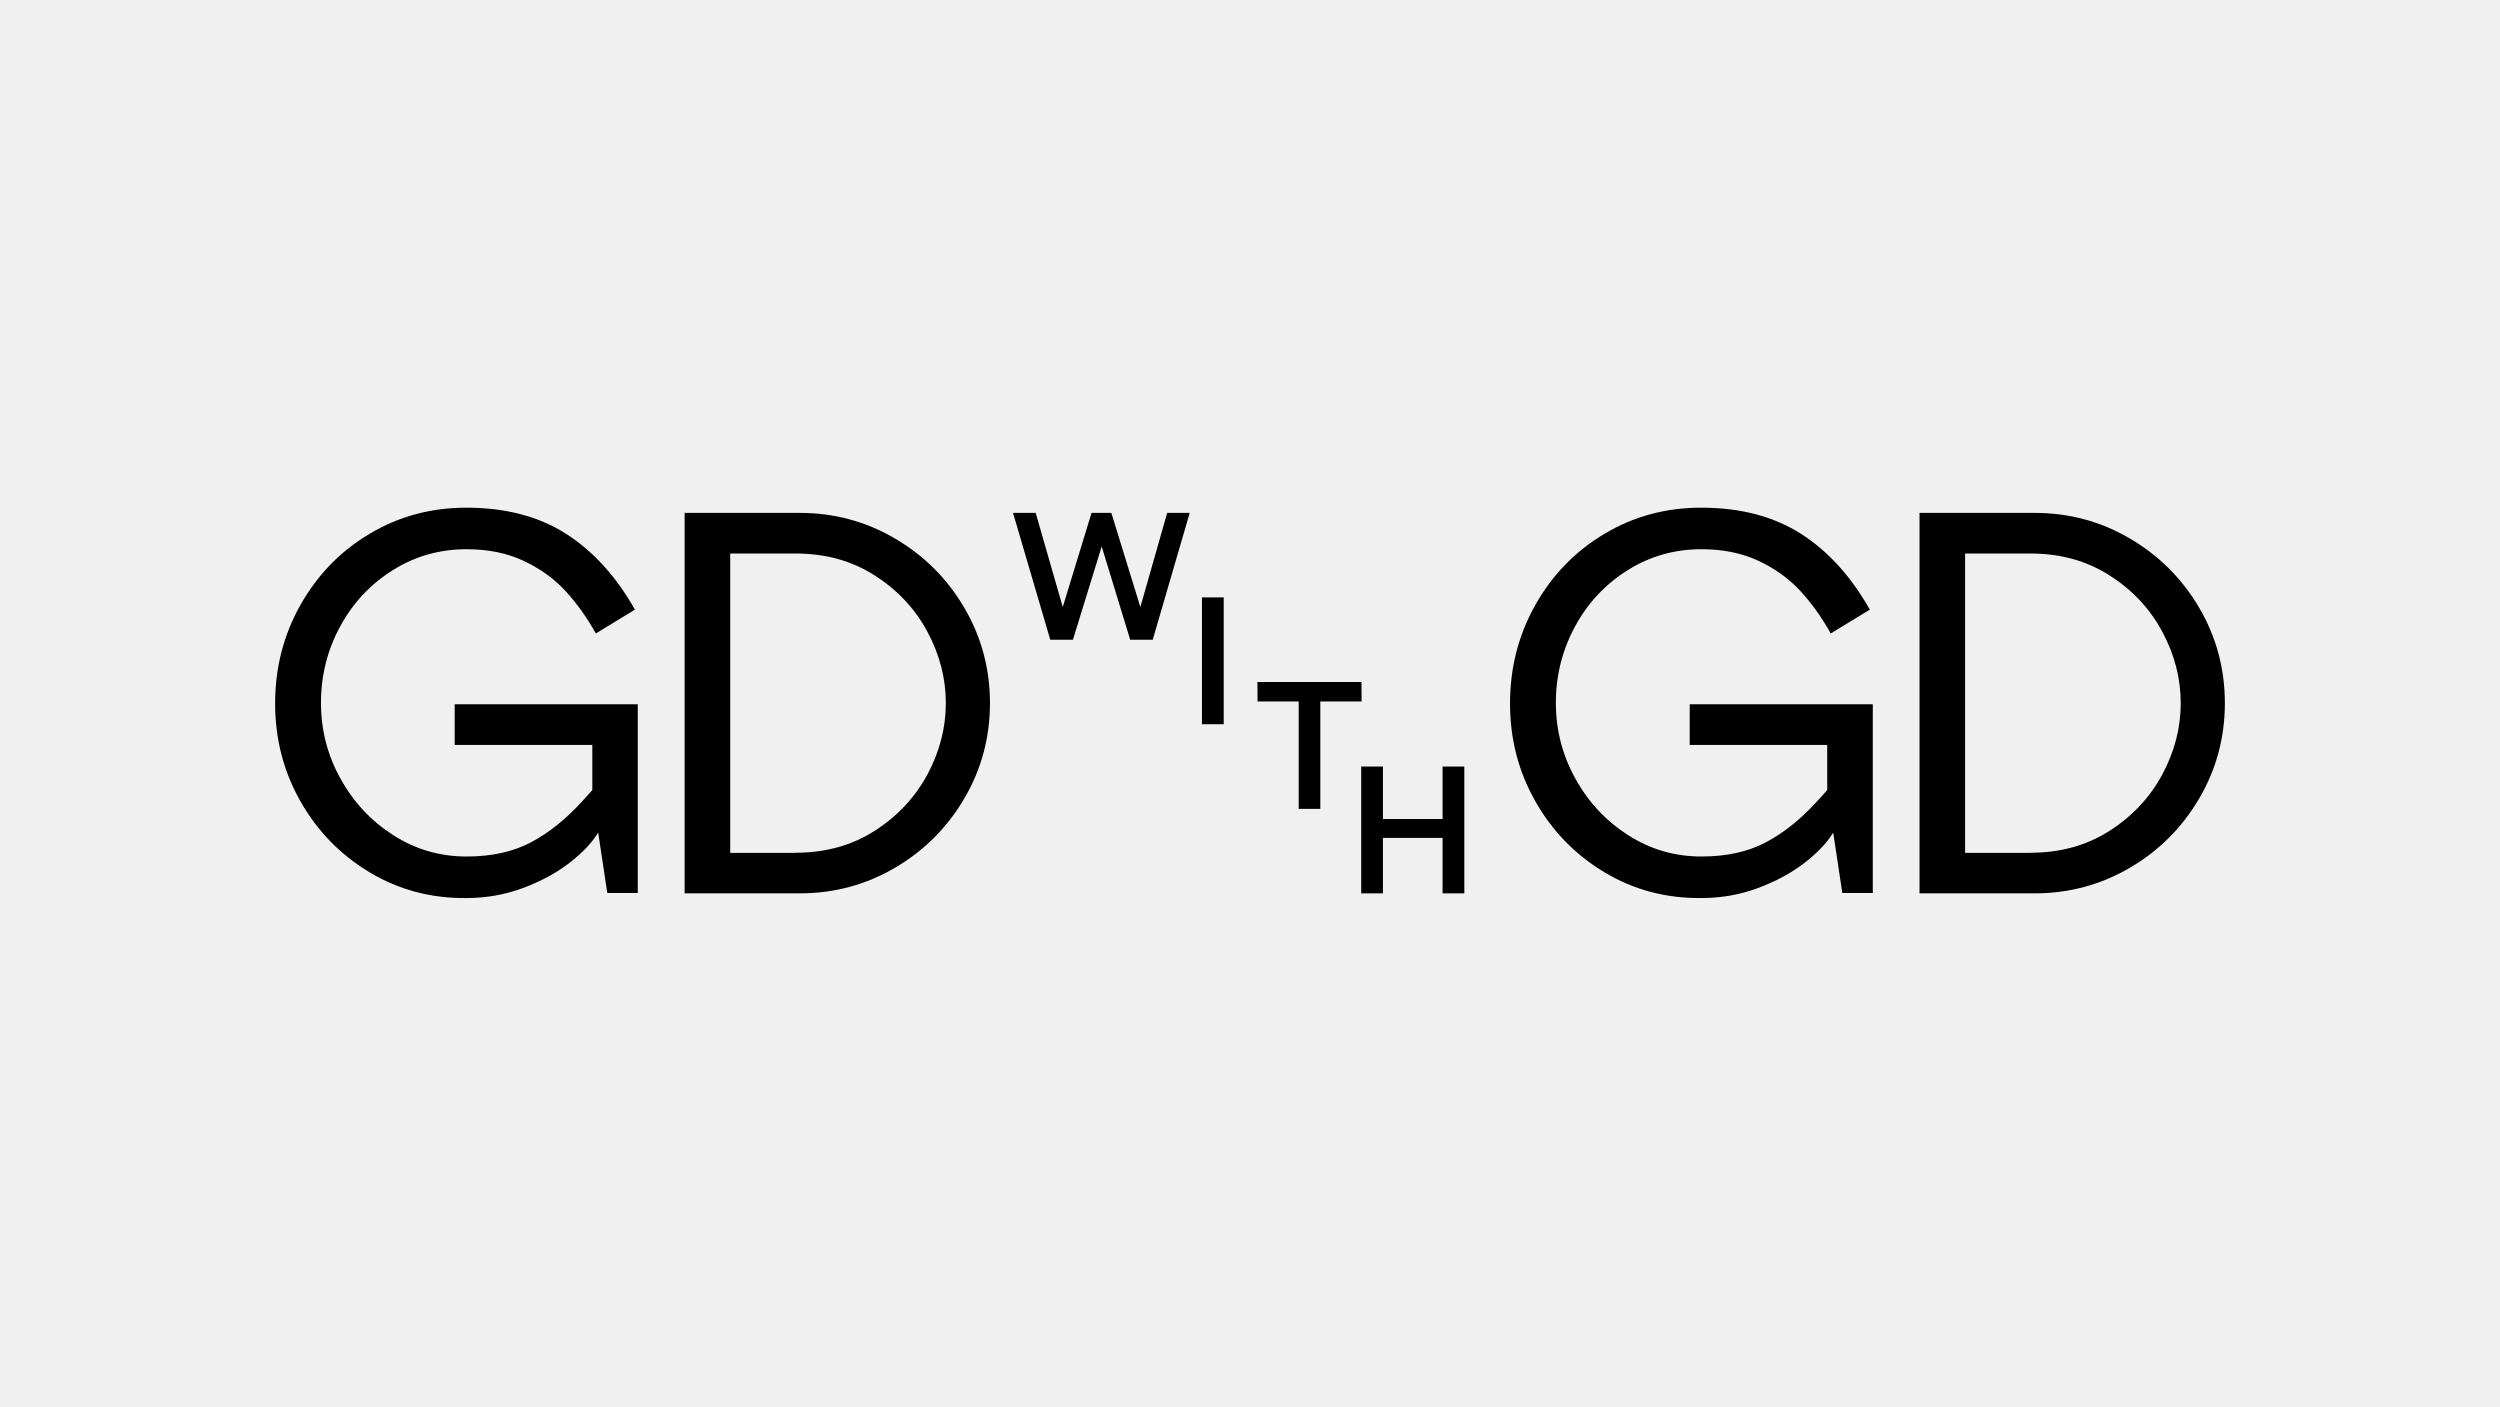
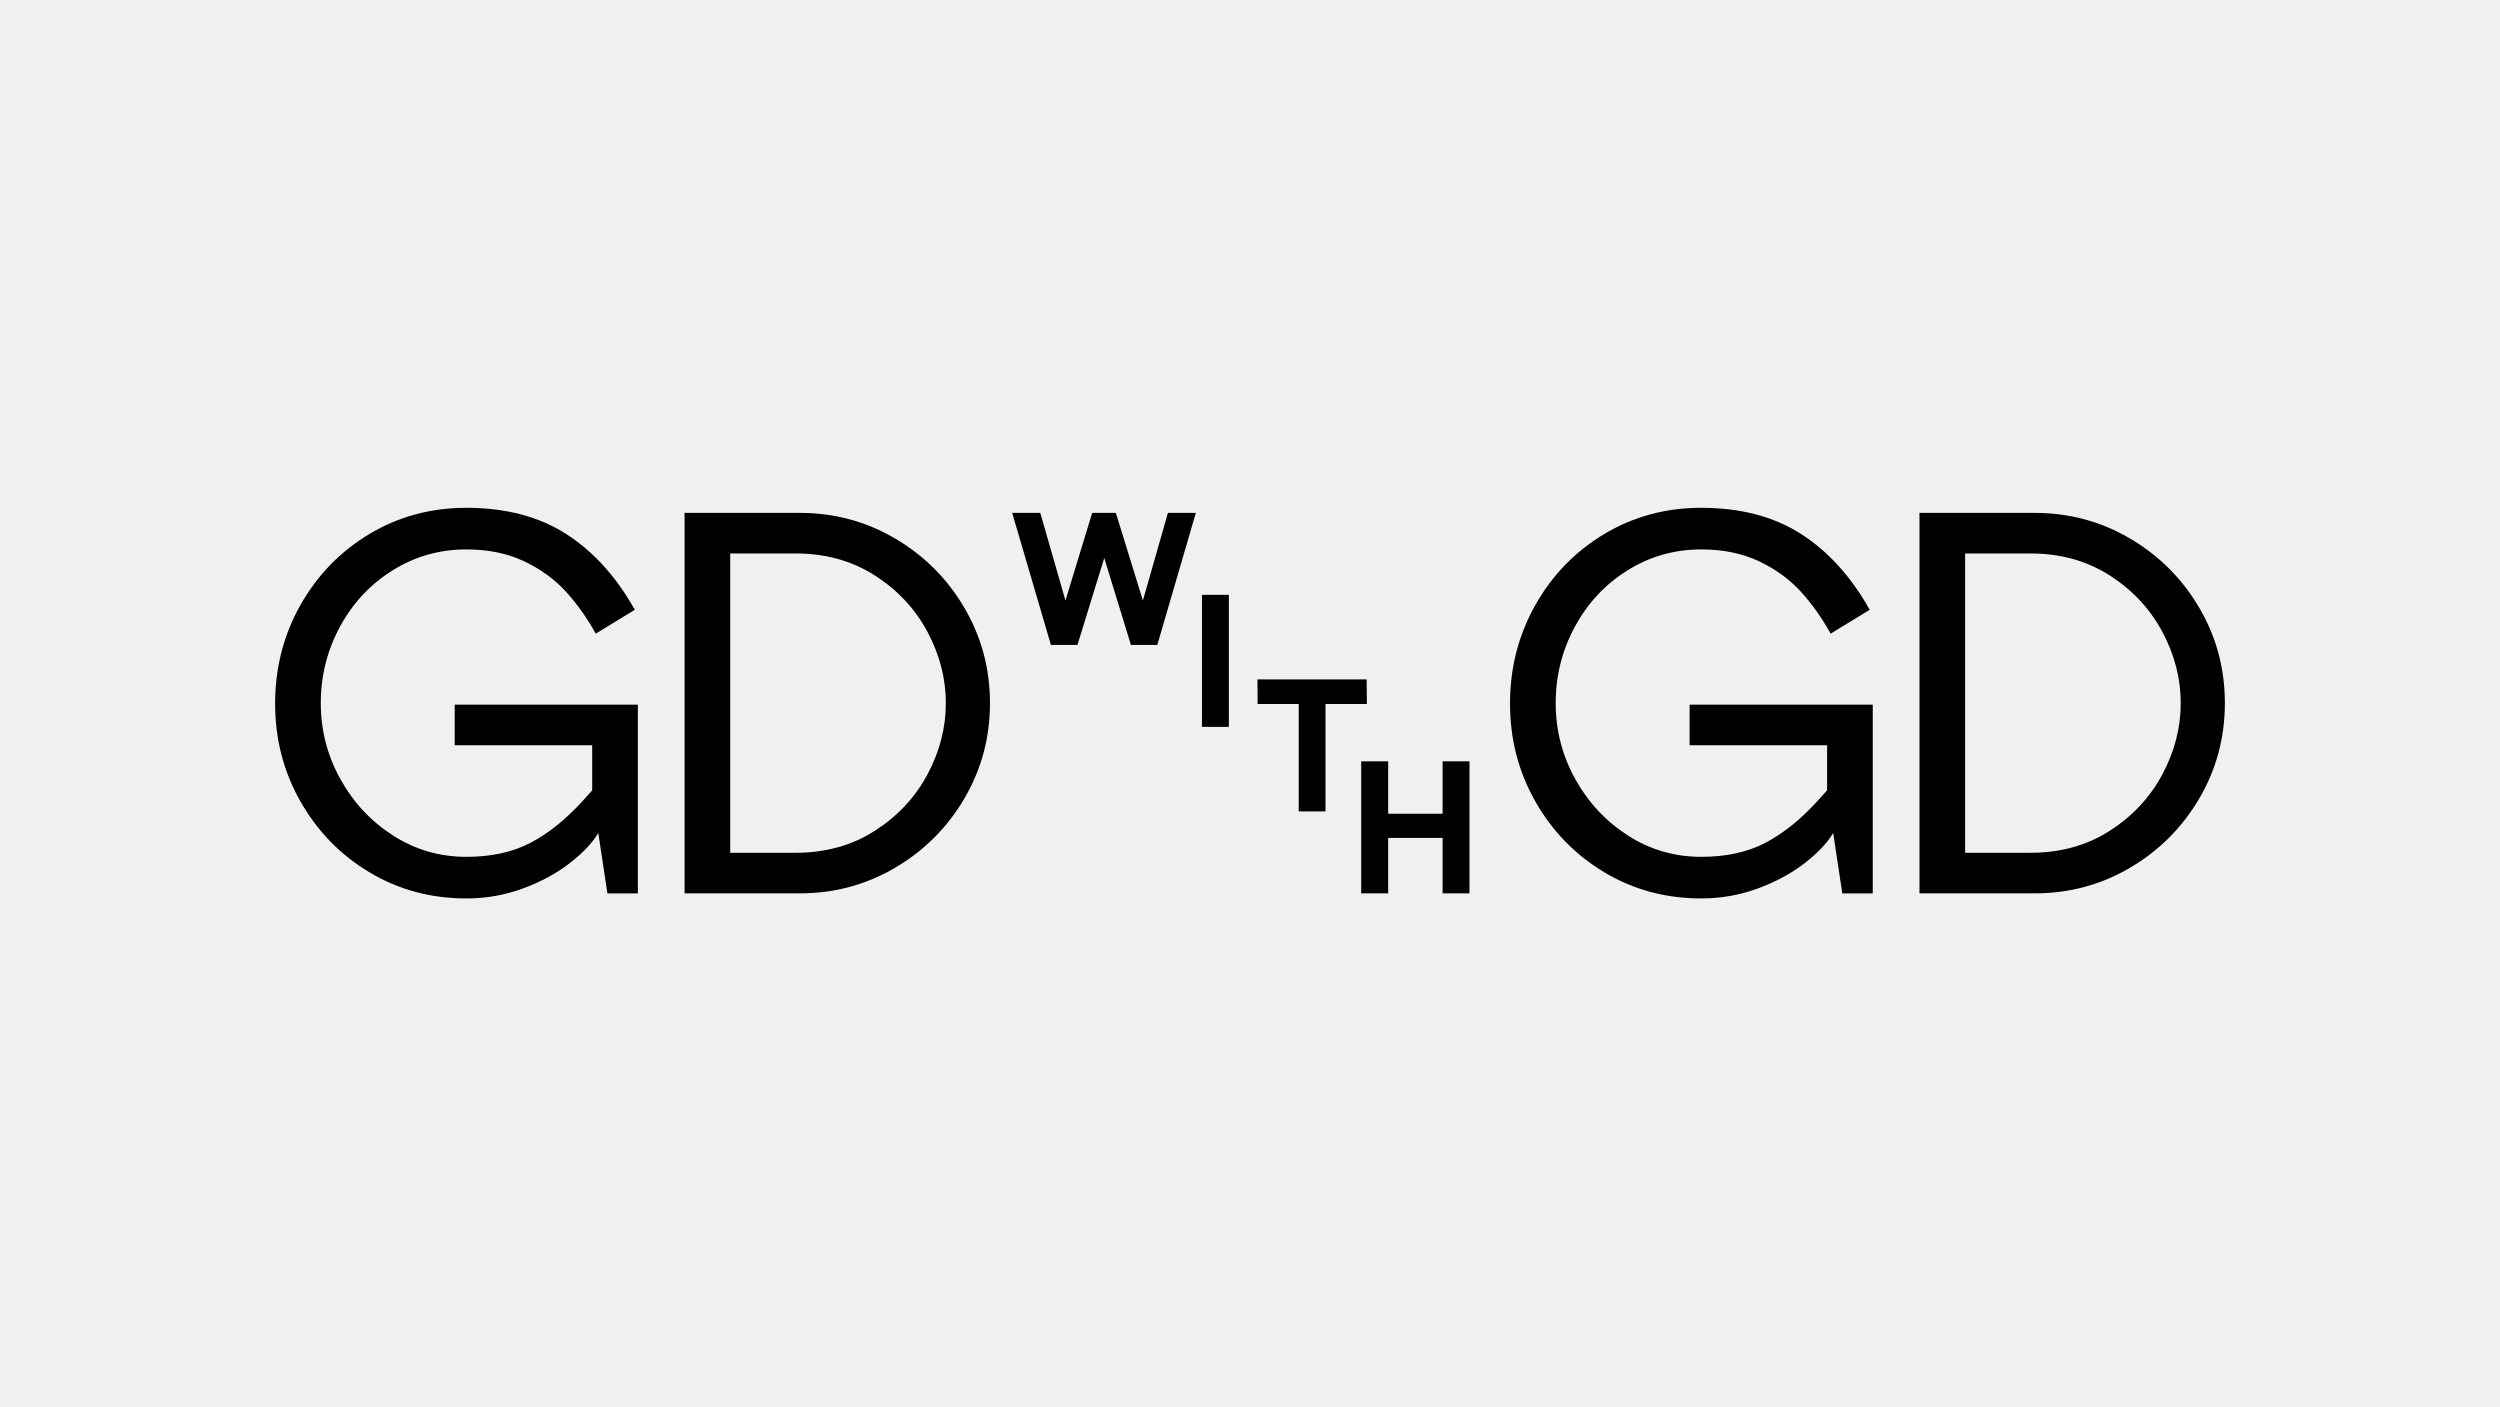
- <svg xmlns="http://www.w3.org/2000/svg" version="1.1" id="a" x="0px" y="0px" viewBox="0 0 1920 1080" style="enable-background:new 0 0 1920 1080;" xml:space="preserve">
-   <g>
-     <path d="M838.3,393.9h15.2l22.3,72.3l20.6-72.3h17.3l-28.4,97.4H868l-21.9-71.6L824,491.3h-17.4L778,393.9h17.4l20.8,72.3   L838.3,393.9z" />
-     <path d="M923.1,458.8h16.7v97.4h-16.7V458.8z" />
-     <path d="M997.4,538.7h-31.6l-0.1-14.9h79.9l0.1,14.9H1014v82.5h-16.6L997.4,538.7L997.4,538.7z" />
-     <path d="M1124.6,686.1h-16.7v-42.6h-45.8v42.6h-16.7v-97.4h16.7V629h45.8v-40.3h16.7V686.1z" />
-     <path d="M283.8,669.9c-22.3-13.4-40-31.5-53-54.4c-13-22.9-19.5-47.9-19.5-75.2c0-27.5,6.5-52.8,19.5-75.8c13-23,30.6-41.2,53-54.5   c22.3-13.4,47.1-20.1,74.4-20.1c30.1,0,55.6,6.7,76.6,20.1c20.9,13.4,38.5,32.8,52.8,58.2l-30,18.3c-6.8-12.2-14.5-23-23.2-32.5   c-8.7-9.5-19.4-17.2-32.1-23.2c-12.7-6-27.4-9-44-9c-20.5,0-39.4,5.3-56.5,16c-17.1,10.7-30.7,25.1-40.5,43.2   c-9.9,18.2-14.8,37.8-14.8,58.8c0,20.8,5,40.2,15,58.2c10,18.1,23.5,32.5,40.5,43.4c17,10.9,35.8,16.4,56.3,16.4   c19.2,0,35.7-3.6,49.5-10.9c13.8-7.3,27-17.9,39.7-31.9c2.6-2.9,5.1-5.6,7.4-8.2v-34.7H349.2v-31.2h140.6v144.9h-23.4l-7-46.4   c-4.7,7.8-12.1,15.6-22.2,23.4c-10.1,7.8-22.1,14.2-35.8,19.3c-13.8,5.1-28.2,7.6-43.2,7.6C330.9,690,306.1,683.3,283.8,669.9   L283.8,669.9z" />
-     <path d="M525.8,686.1V393.9h88.4c26.5,0,50.9,6.6,73.2,19.7c22.3,13.1,40.1,30.8,53.2,53.2c13.1,22.3,19.7,46.8,19.7,73.2   s-6.6,50.9-19.7,73.2c-13.1,22.3-30.8,40.1-53.2,53.2c-22.3,13.1-46.8,19.7-73.2,19.7H525.8z M611.1,654.9   c22.9,0,43.1-5.6,60.6-16.8c17.5-11.2,31-25.6,40.5-43.2c9.5-17.7,14.2-36,14.2-54.9s-4.7-37.3-14.2-54.9   c-9.5-17.7-23-32.1-40.5-43.2c-17.5-11.2-37.7-16.8-60.6-16.8h-50.3v229.9H611.1z" />
-     <path d="M1232.2,669.9c-22.3-13.4-40-31.5-53-54.4c-13-22.9-19.5-47.9-19.5-75.2c0-27.5,6.5-52.8,19.5-75.8   c13-23,30.6-41.2,53-54.5c22.3-13.4,47.1-20.1,74.4-20.1c30.1,0,55.6,6.7,76.6,20.1c20.9,13.4,38.5,32.8,52.8,58.2l-30,18.3   c-6.8-12.2-14.5-23-23.2-32.5c-8.7-9.5-19.4-17.2-32.1-23.2c-12.7-6-27.4-9-44-9c-20.5,0-39.4,5.3-56.5,16   c-17.1,10.7-30.7,25.1-40.5,43.2c-9.9,18.2-14.8,37.8-14.8,58.8c0,20.8,5,40.2,15,58.2c10,18.1,23.5,32.5,40.5,43.4   c17,10.9,35.8,16.4,56.3,16.4c19.2,0,35.7-3.6,49.5-10.9c13.8-7.3,27-17.9,39.7-31.9c2.6-2.9,5.1-5.6,7.4-8.2v-34.7h-105.6v-31.2   h140.6v144.9h-23.4l-7-46.4c-4.7,7.8-12.1,15.6-22.2,23.4c-10.1,7.8-22.1,14.2-35.8,19.3c-13.8,5.1-28.2,7.6-43.2,7.6   C1279.3,690,1254.5,683.3,1232.2,669.9L1232.2,669.9z" />
-     <path d="M1474.2,686.1V393.9h88.4c26.5,0,50.9,6.6,73.2,19.7c22.3,13.1,40.1,30.8,53.2,53.2c13.1,22.3,19.7,46.8,19.7,73.2   s-6.6,50.9-19.7,73.2c-13.1,22.3-30.8,40.1-53.2,53.2c-22.3,13.1-46.8,19.7-73.2,19.7H1474.2z M1559.5,654.9   c22.9,0,43.1-5.6,60.6-16.8c17.5-11.2,31-25.6,40.5-43.2c9.5-17.7,14.2-36,14.2-54.9s-4.7-37.3-14.2-54.9   c-9.5-17.7-23-32.1-40.5-43.2c-17.5-11.2-37.7-16.8-60.6-16.8h-50.3v229.9H1559.5z" />
+ <svg xmlns="http://www.w3.org/2000/svg" id="b" data-name="Layer 2" width="1920" height="1080" viewBox="0 0 1920 1080">
+   <g id="c" data-name="Layer 1">
+     <g>
+       <rect width="1920" height="1080" fill="#fff" opacity="0" stroke-width="0" />
+       <g>
+         <g>
+           <polygon points="877.746 461.212 856.96 393.896 838.807 393.896 818.268 461.192 798.937 393.896 777.359 393.896 807.103 495.299 827.479 495.299 848.075 428.543 868.549 495.299 888.803 495.299 918.412 393.896 896.961 393.896 877.746 461.212" fill="#000" stroke-width="0" />
+           <rect x="923.094" y="456.83" width="20.668" height="101.404" fill="#000" stroke-width="0" />
+           <polygon points="1049.583 521.766 965.714 521.766 965.876 540.669 997.418 540.669 997.418 623.169 1017.977 623.169 1017.977 540.669 1049.749 540.669 1049.583 521.766" fill="#000" stroke-width="0" />
+           <polygon points="1107.906 584.701 1107.906 624.961 1066.126 624.961 1066.126 584.701 1045.405 584.701 1045.405 686.104 1066.126 686.104 1066.126 643.507 1107.906 643.507 1107.906 686.104 1128.562 686.104 1128.562 584.701 1107.906 584.701" fill="#000" stroke-width="0" />
+         </g>
+         <path d="M283.767,669.936c-22.344-13.375-40.003-31.491-52.988-54.351-12.991-22.854-19.481-47.923-19.481-75.194,0-27.53,6.489-52.793,19.481-75.779,12.985-22.988,30.645-41.166,52.988-54.547,22.334-13.375,47.14-20.064,74.415-20.064,30.128,0,55.648,6.69,76.559,20.064,20.904,13.381,38.505,32.794,52.791,58.248l-30,18.31c-6.758-12.206-14.481-23.048-23.182-32.531-8.705-9.479-19.418-17.204-32.143-23.182-12.728-5.972-27.406-8.961-44.024-8.961-20.523,0-39.353,5.327-56.496,15.973-17.14,10.654-30.651,25.071-40.52,43.248-9.872,18.184-14.803,37.791-14.803,58.832,0,20.782,4.997,40.196,15,58.247,9.994,18.055,23.505,32.533,40.52,43.442,17.009,10.909,35.776,16.363,56.299,16.363,19.218,0,35.71-3.634,49.481-10.909,13.764-7.268,27.009-17.922,39.741-31.948,2.591-2.855,5.063-5.582,7.4-8.182v-34.675h-105.583v-31.169h140.648v144.935h-23.376l-7.012-46.364c-4.678,7.793-12.078,15.585-22.209,23.378-10.128,7.793-22.081,14.221-35.845,19.285-13.77,5.066-28.185,7.597-43.245,7.597-27.275,0-52.081-6.683-74.415-20.064Z" fill="#000" stroke-width="0" />
+         <path d="M525.756,686.104v-292.209h88.439c26.496,0,50.908,6.563,73.248,19.676,22.334,13.118,40.063,30.845,53.182,53.181,13.113,22.342,19.675,46.754,19.675,73.248s-6.561,50.911-19.675,73.247c-13.12,22.342-30.848,40.069-53.182,53.182-22.341,13.118-46.752,19.675-73.248,19.675h-88.439ZM611.079,654.936c22.854,0,43.054-5.582,60.585-16.754,17.531-11.164,31.036-25.581,40.52-43.246,9.478-17.66,14.221-35.972,14.221-54.935s-4.743-37.27-14.221-54.936c-9.484-17.66-22.988-32.076-40.52-43.246-17.531-11.166-37.732-16.754-60.585-16.754h-50.26v229.871h50.26Z" fill="#000" stroke-width="0" />
+         <path d="M1232.168,669.936c-22.344-13.375-40.003-31.491-52.988-54.351-12.991-22.854-19.481-47.923-19.481-75.194,0-27.53,6.489-52.793,19.481-75.779,12.985-22.988,30.645-41.166,52.988-54.547,22.334-13.375,47.14-20.064,74.415-20.064,30.128,0,55.648,6.69,76.559,20.064,20.904,13.381,38.505,32.794,52.791,58.248l-30,18.31c-6.758-12.206-14.481-23.048-23.182-32.531-8.705-9.479-19.418-17.204-32.143-23.182-12.728-5.972-27.406-8.961-44.024-8.961-20.523,0-39.353,5.327-56.496,15.973-17.14,10.654-30.651,25.071-40.52,43.248-9.872,18.184-14.803,37.791-14.803,58.832,0,20.782,4.997,40.196,15,58.247,9.994,18.055,23.505,32.533,40.52,43.442,17.009,10.909,35.776,16.363,56.299,16.363,19.218,0,35.71-3.634,49.481-10.909,13.764-7.268,27.009-17.922,39.741-31.948,2.591-2.855,5.063-5.582,7.4-8.182v-34.675h-105.583v-31.169h140.648v144.935h-23.376l-7.012-46.364c-4.678,7.793-12.078,15.585-22.209,23.378-10.128,7.793-22.081,14.221-35.845,19.285-13.77,5.066-28.185,7.597-43.245,7.597-27.275,0-52.081-6.683-74.415-20.064Z" fill="#000" stroke-width="0" />
+         <path d="M1474.157,686.104v-292.209h88.439c26.496,0,50.908,6.563,73.248,19.676,22.334,13.118,40.063,30.845,53.182,53.181,13.113,22.342,19.675,46.754,19.675,73.248s-6.561,50.911-19.675,73.247c-13.12,22.342-30.848,40.069-53.182,53.182-22.341,13.118-46.752,19.675-73.248,19.675h-88.439ZM1559.48,654.936c22.854,0,43.054-5.582,60.585-16.754,17.531-11.164,31.036-25.581,40.52-43.246,9.478-17.66,14.221-35.972,14.221-54.935s-4.743-37.27-14.221-54.936c-9.484-17.66-22.988-32.076-40.52-43.246-17.531-11.166-37.732-16.754-60.585-16.754h-50.26v229.871h50.26Z" fill="#000" stroke-width="0" />
+       </g>
+     </g>
  </g>
</svg>
